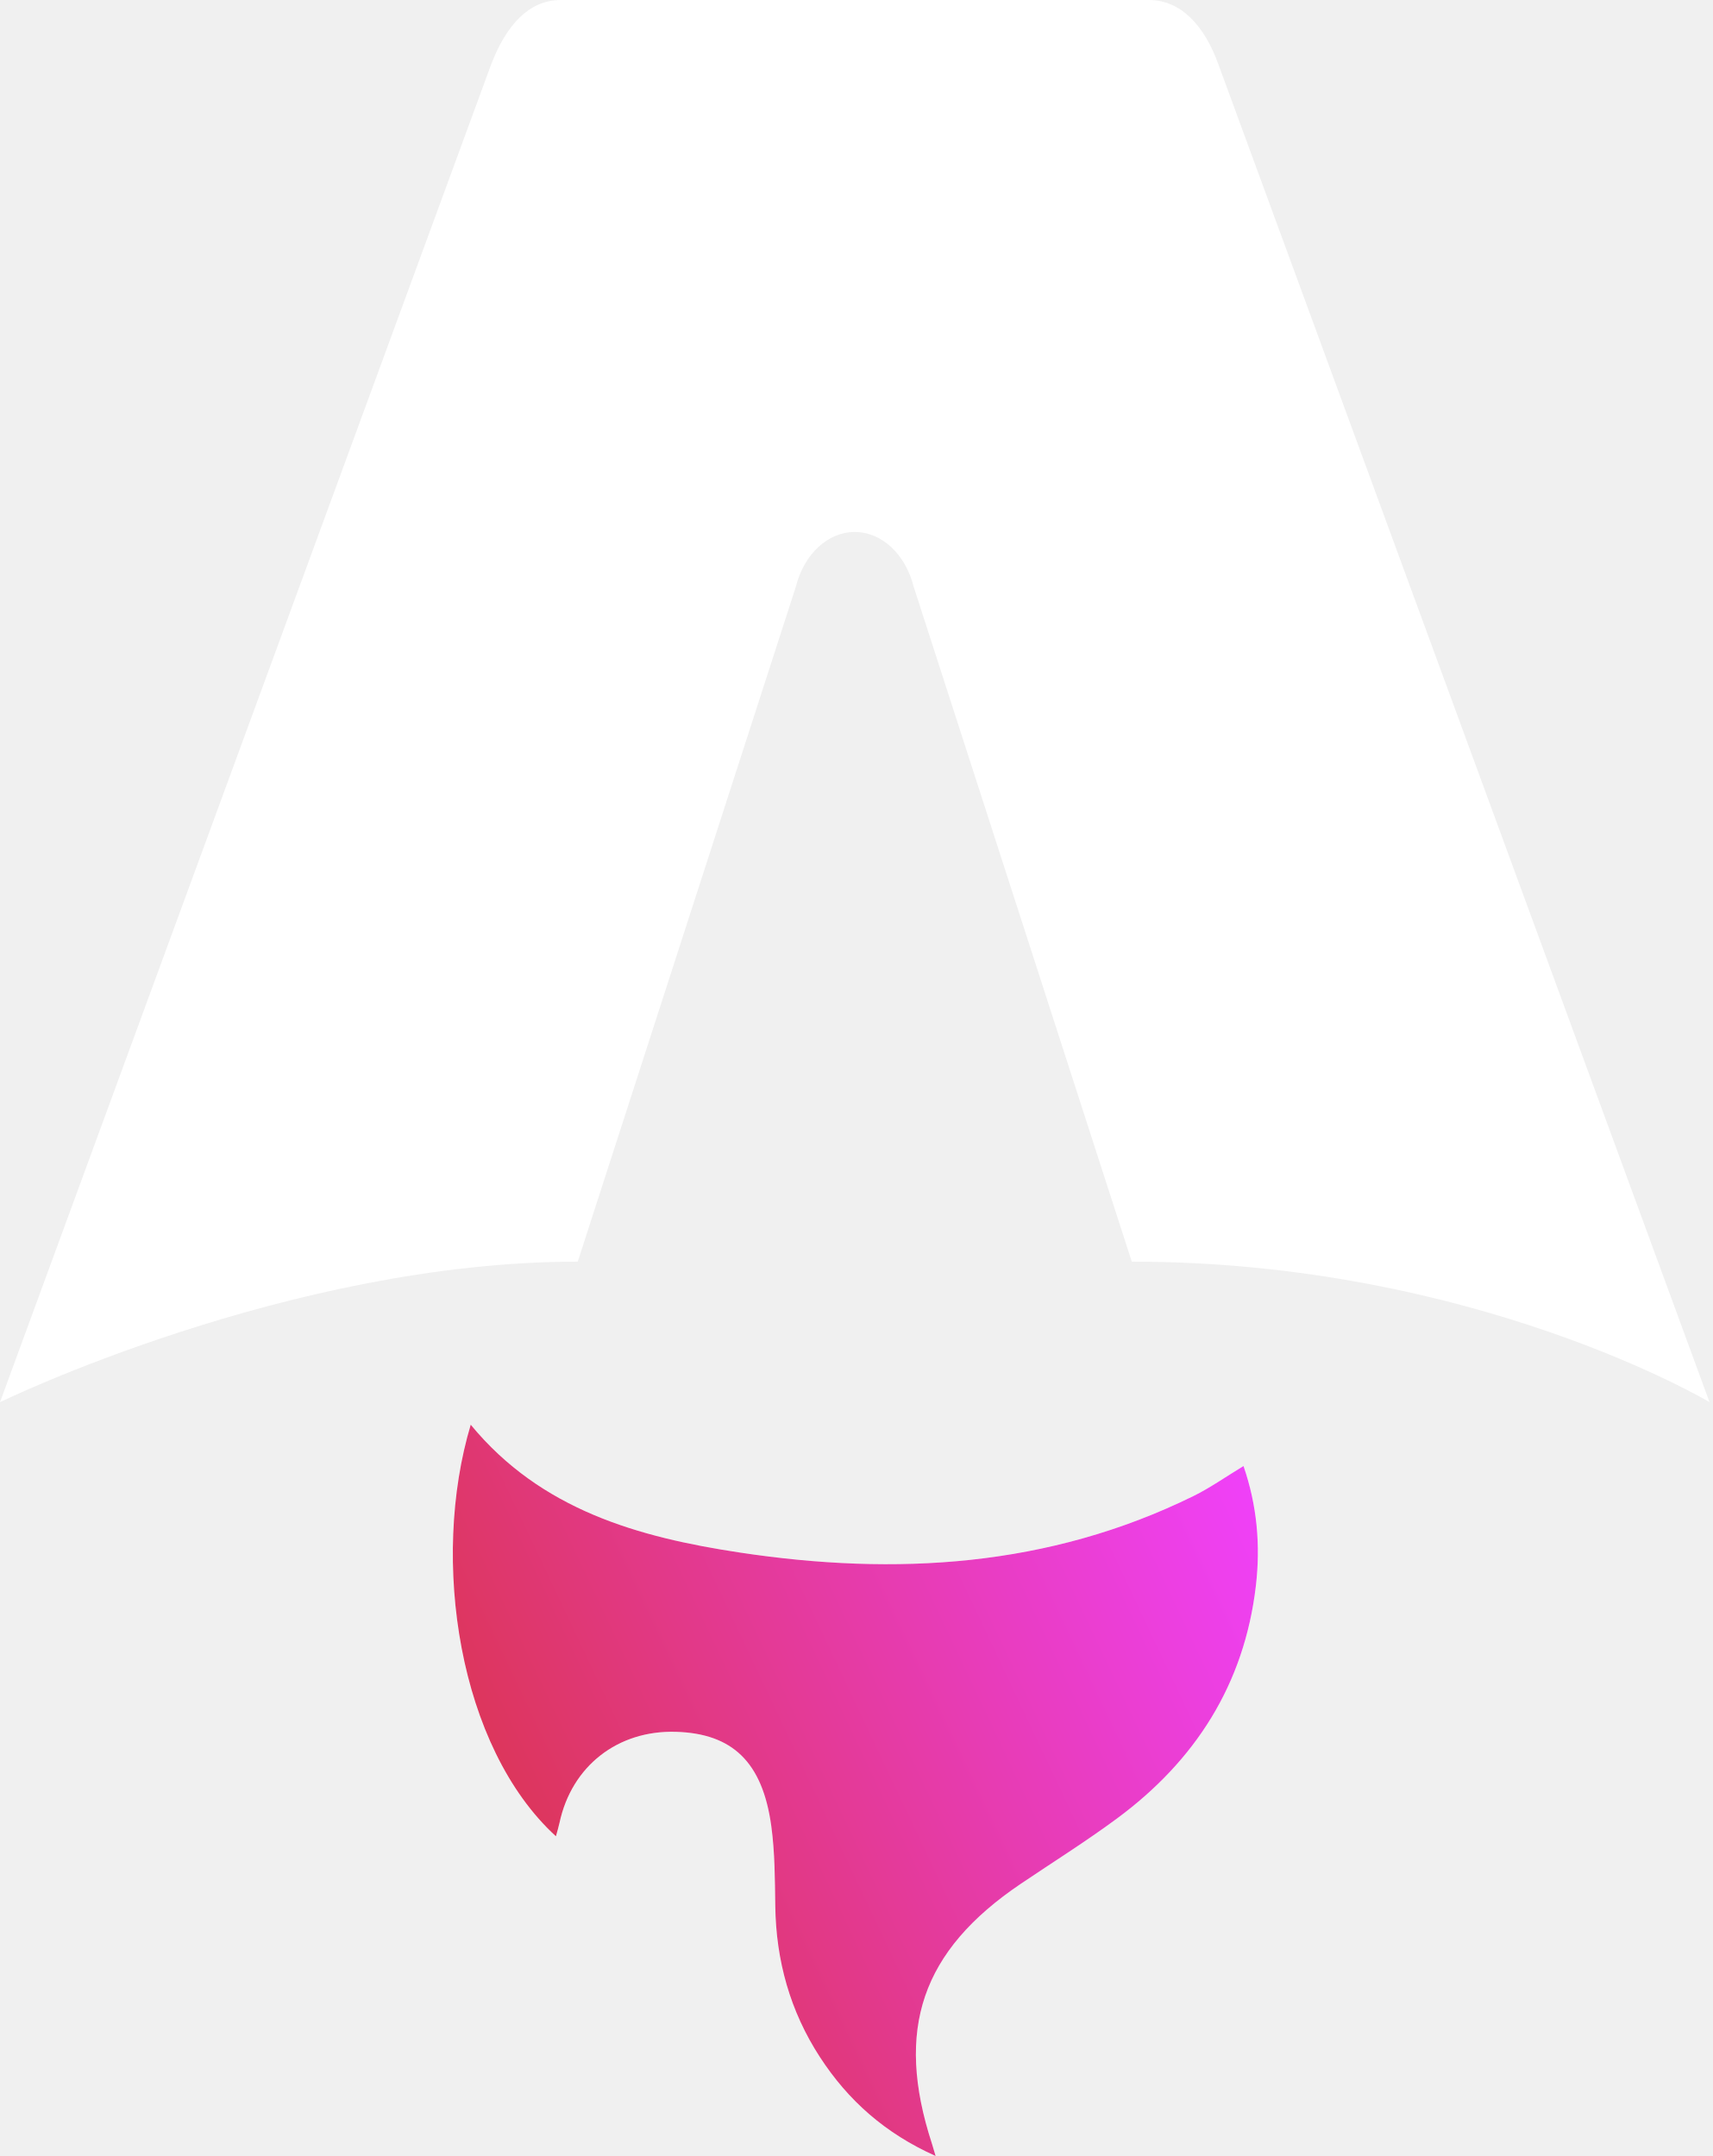
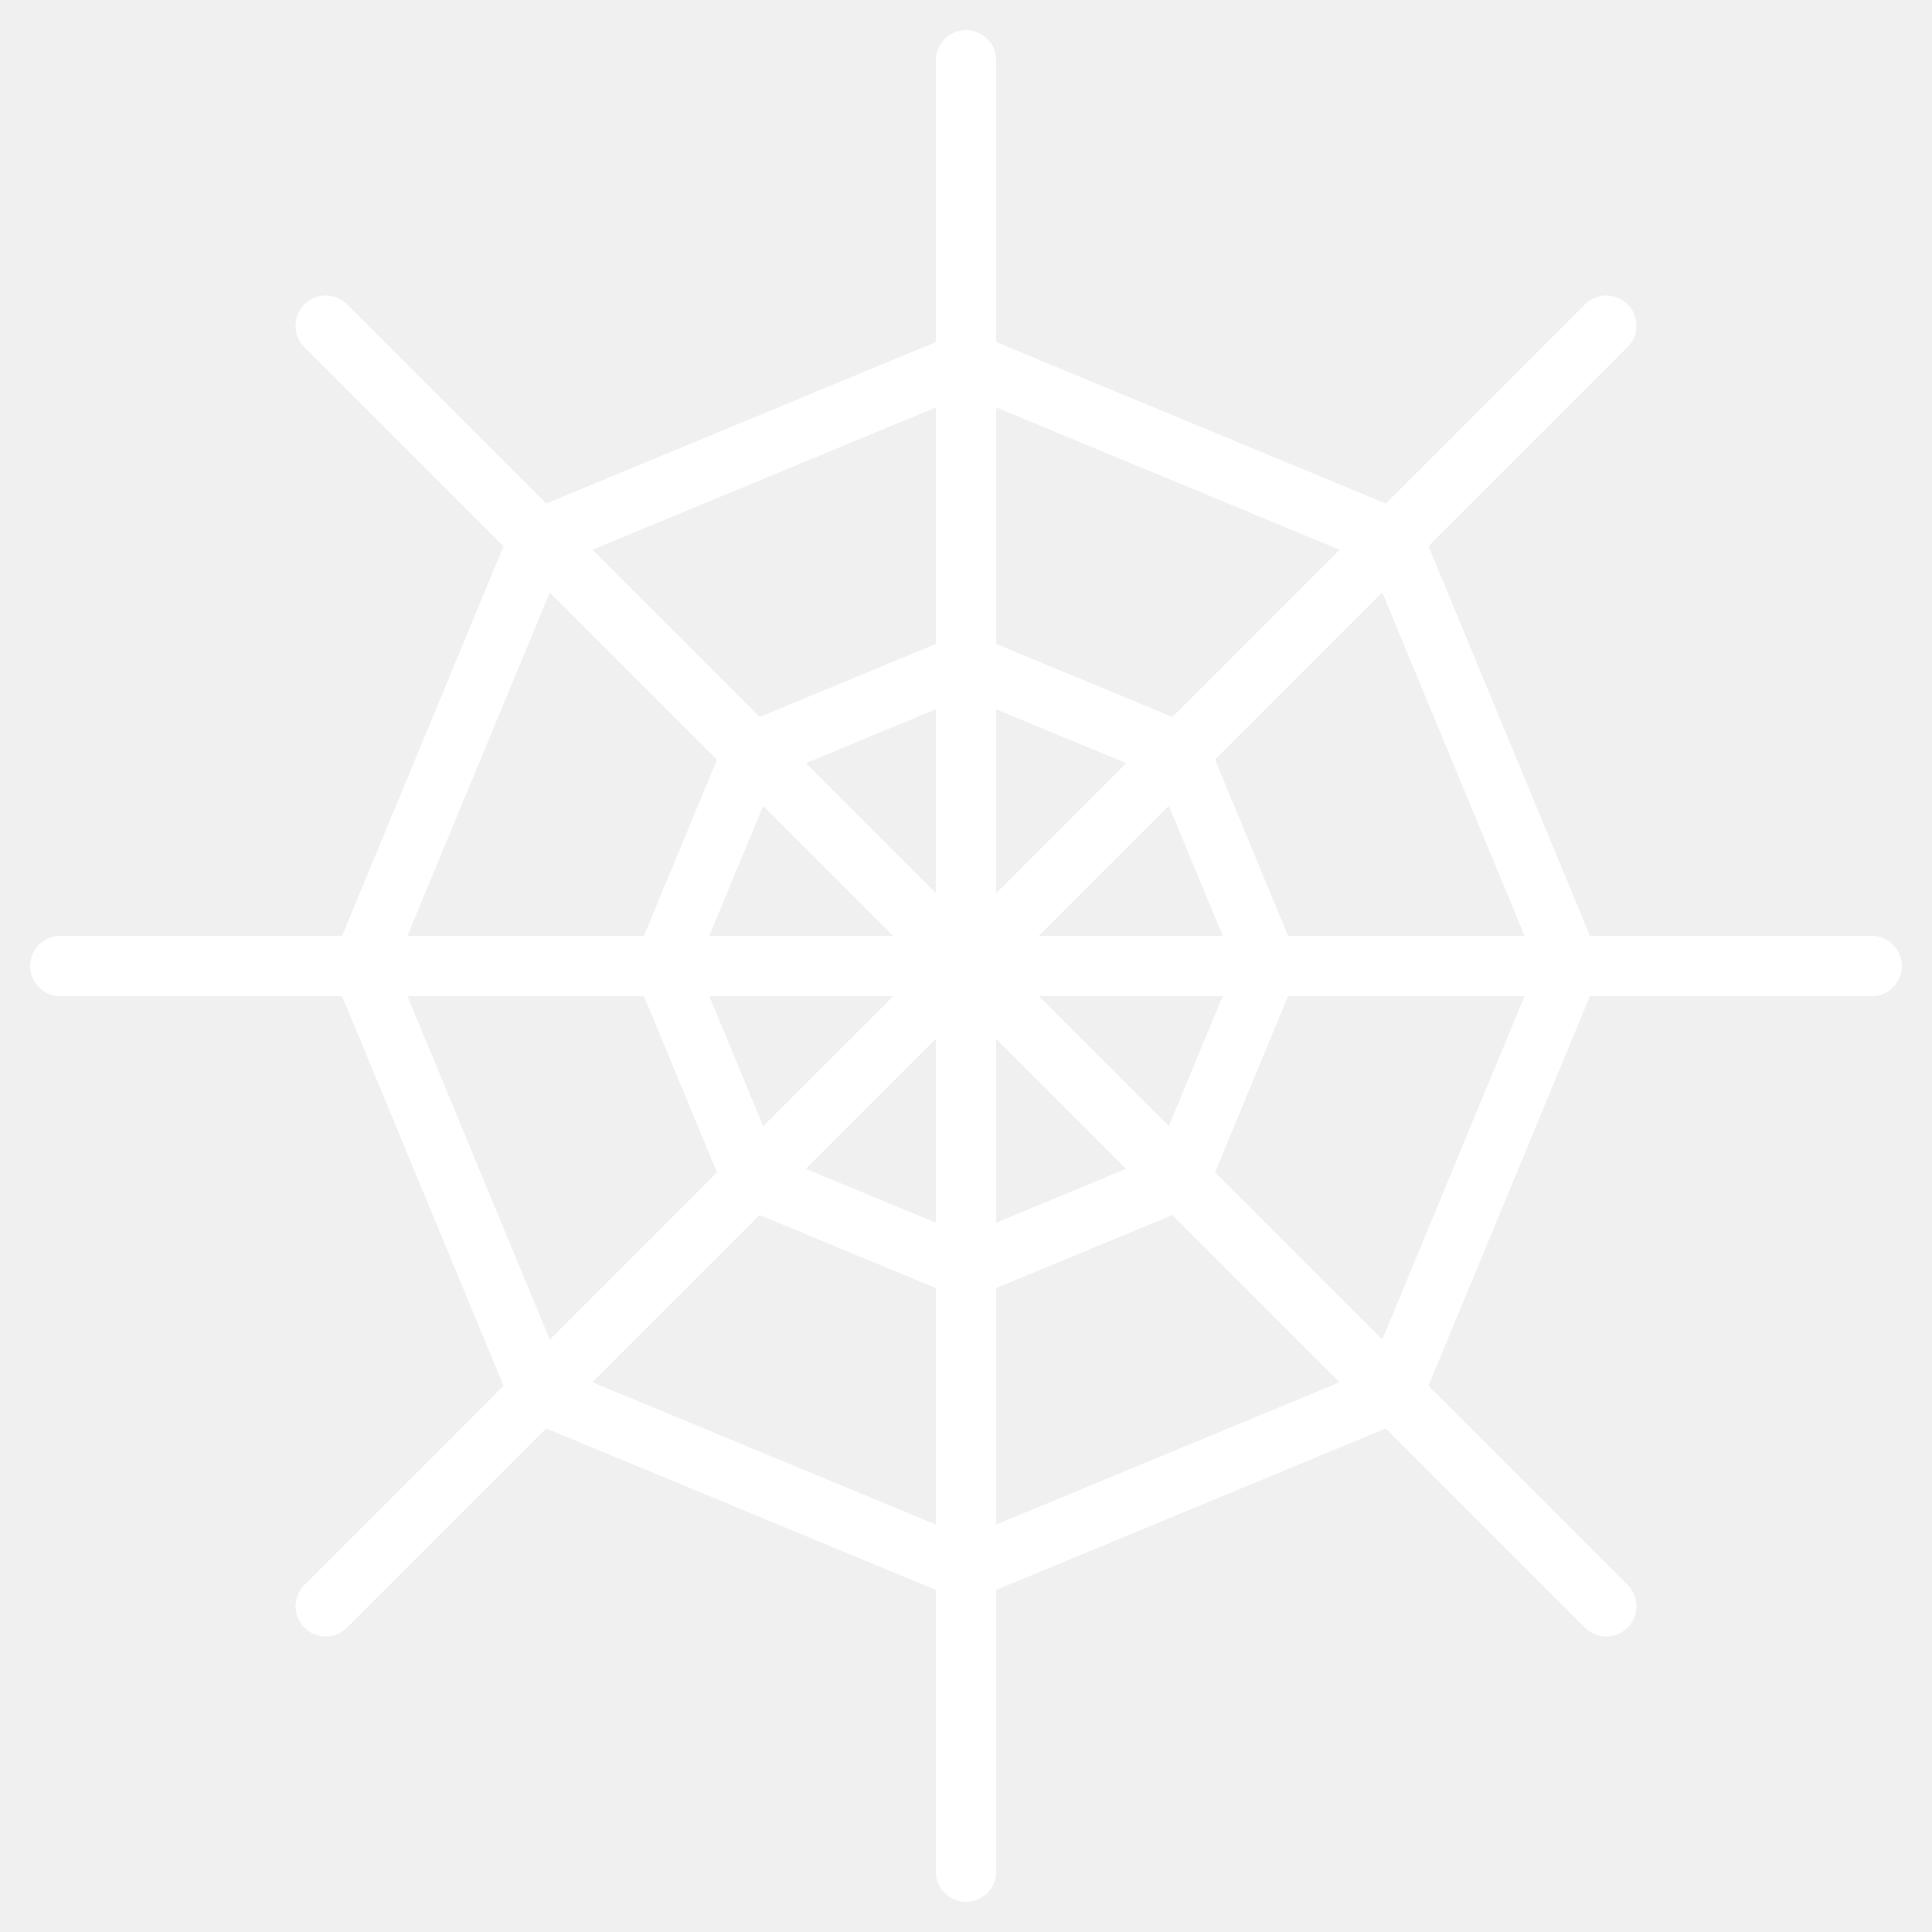
- <svg xmlns="http://www.w3.org/2000/svg" width="85" height="107" viewBox="0 0 85 107" fill="none">
-   <path fill="white" d="M27.589 91.136C22.756 86.718 21.344 77.433 23.358 70.707C26.85 74.948 31.689 76.291 36.7 77.05C44.438 78.22 52.036 77.782 59.223 74.246C60.045 73.841 60.805 73.303 61.704 72.757C62.378 74.714 62.553 76.689 62.318 78.7C61.745 83.596 59.309 87.378 55.433 90.245C53.883 91.392 52.244 92.417 50.643 93.498C45.726 96.821 44.396 100.718 46.243 106.386C46.287 106.525 46.327 106.663 46.426 107C43.916 105.876 42.082 104.24 40.684 102.089C39.209 99.819 38.507 97.308 38.47 94.591C38.451 93.269 38.451 91.934 38.273 90.631C37.839 87.453 36.347 86.03 33.536 85.948C30.652 85.864 28.37 87.647 27.765 90.455C27.719 90.671 27.652 90.884 27.585 91.134L27.589 91.136Z" />
-   <path fill="url(#paint0_linear_1_59)" d="M27.589 91.136C22.756 86.718 21.344 77.433 23.358 70.707C26.85 74.948 31.689 76.291 36.7 77.05C44.438 78.22 52.036 77.782 59.223 74.246C60.045 73.841 60.805 73.303 61.704 72.757C62.378 74.714 62.553 76.689 62.318 78.7C61.745 83.596 59.309 87.378 55.433 90.245C53.883 91.392 52.244 92.417 50.643 93.498C45.726 96.821 44.396 100.718 46.243 106.386C46.287 106.525 46.327 106.663 46.426 107C43.916 105.876 42.082 104.24 40.684 102.089C39.209 99.819 38.507 97.308 38.47 94.591C38.451 93.269 38.451 91.934 38.273 90.631C37.839 87.453 36.347 86.03 33.536 85.948C30.652 85.864 28.37 87.647 27.765 90.455C27.719 90.671 27.652 90.884 27.585 91.134L27.589 91.136Z" />
-   <path fill="white" d="M0 69.587C0 69.587 14.314 62.614 28.668 62.614L39.49 29.12C39.895 27.501 41.078 26.4 42.414 26.4C43.749 26.4 44.932 27.501 45.338 29.12L56.16 62.614C73.16 62.614 84.828 69.587 84.828 69.587C84.828 69.587 60.514 3.352 60.467 3.219C59.769 1.261 58.591 0 57.003 0H27.827C26.239 0 25.109 1.261 24.363 3.219C24.311 3.35 0 69.587 0 69.587Z" />
-   <defs>
-     <linearGradient id="paint0_linear_1_59" x1="22.47" y1="107" x2="69.145" y2="84.947" gradientUnits="userSpaceOnUse">
-       <stop stop-color="#D83333" />
-       <stop offset="1" stop-color="#F041FF" />
-     </linearGradient>
-   </defs>
+ <svg xmlns="http://www.w3.org/2000/svg" width="64" height="64" viewBox="0 0 64 64">
+   <g fill="none" stroke="white" stroke-width="2" stroke-linecap="round" stroke-linejoin="round">
+     <line x1="32" y1="32" x2="32" y2="2" />
+     <line x1="32" y1="32" x2="53.21" y2="10.79" />
+     <line x1="32" y1="32" x2="62" y2="32" />
+     <line x1="32" y1="32" x2="53.21" y2="53.21" />
+     <line x1="32" y1="32" x2="32" y2="62" />
+     <line x1="32" y1="32" x2="10.79" y2="53.21" />
+     <line x1="32" y1="32" x2="2" y2="32" />
+     <line x1="32" y1="32" x2="10.79" y2="10.79" />
+     <polygon points="32,12 46.14,17.86 52,32 46.14,46.14 32,52 17.86,46.14 12,32 17.86,17.86" />
+     <polygon points="32,22 39.07,24.93 42,32 39.07,39.07 32,42 24.93,39.07 22,32 24.93,24.93" />
+   </g>
</svg>
